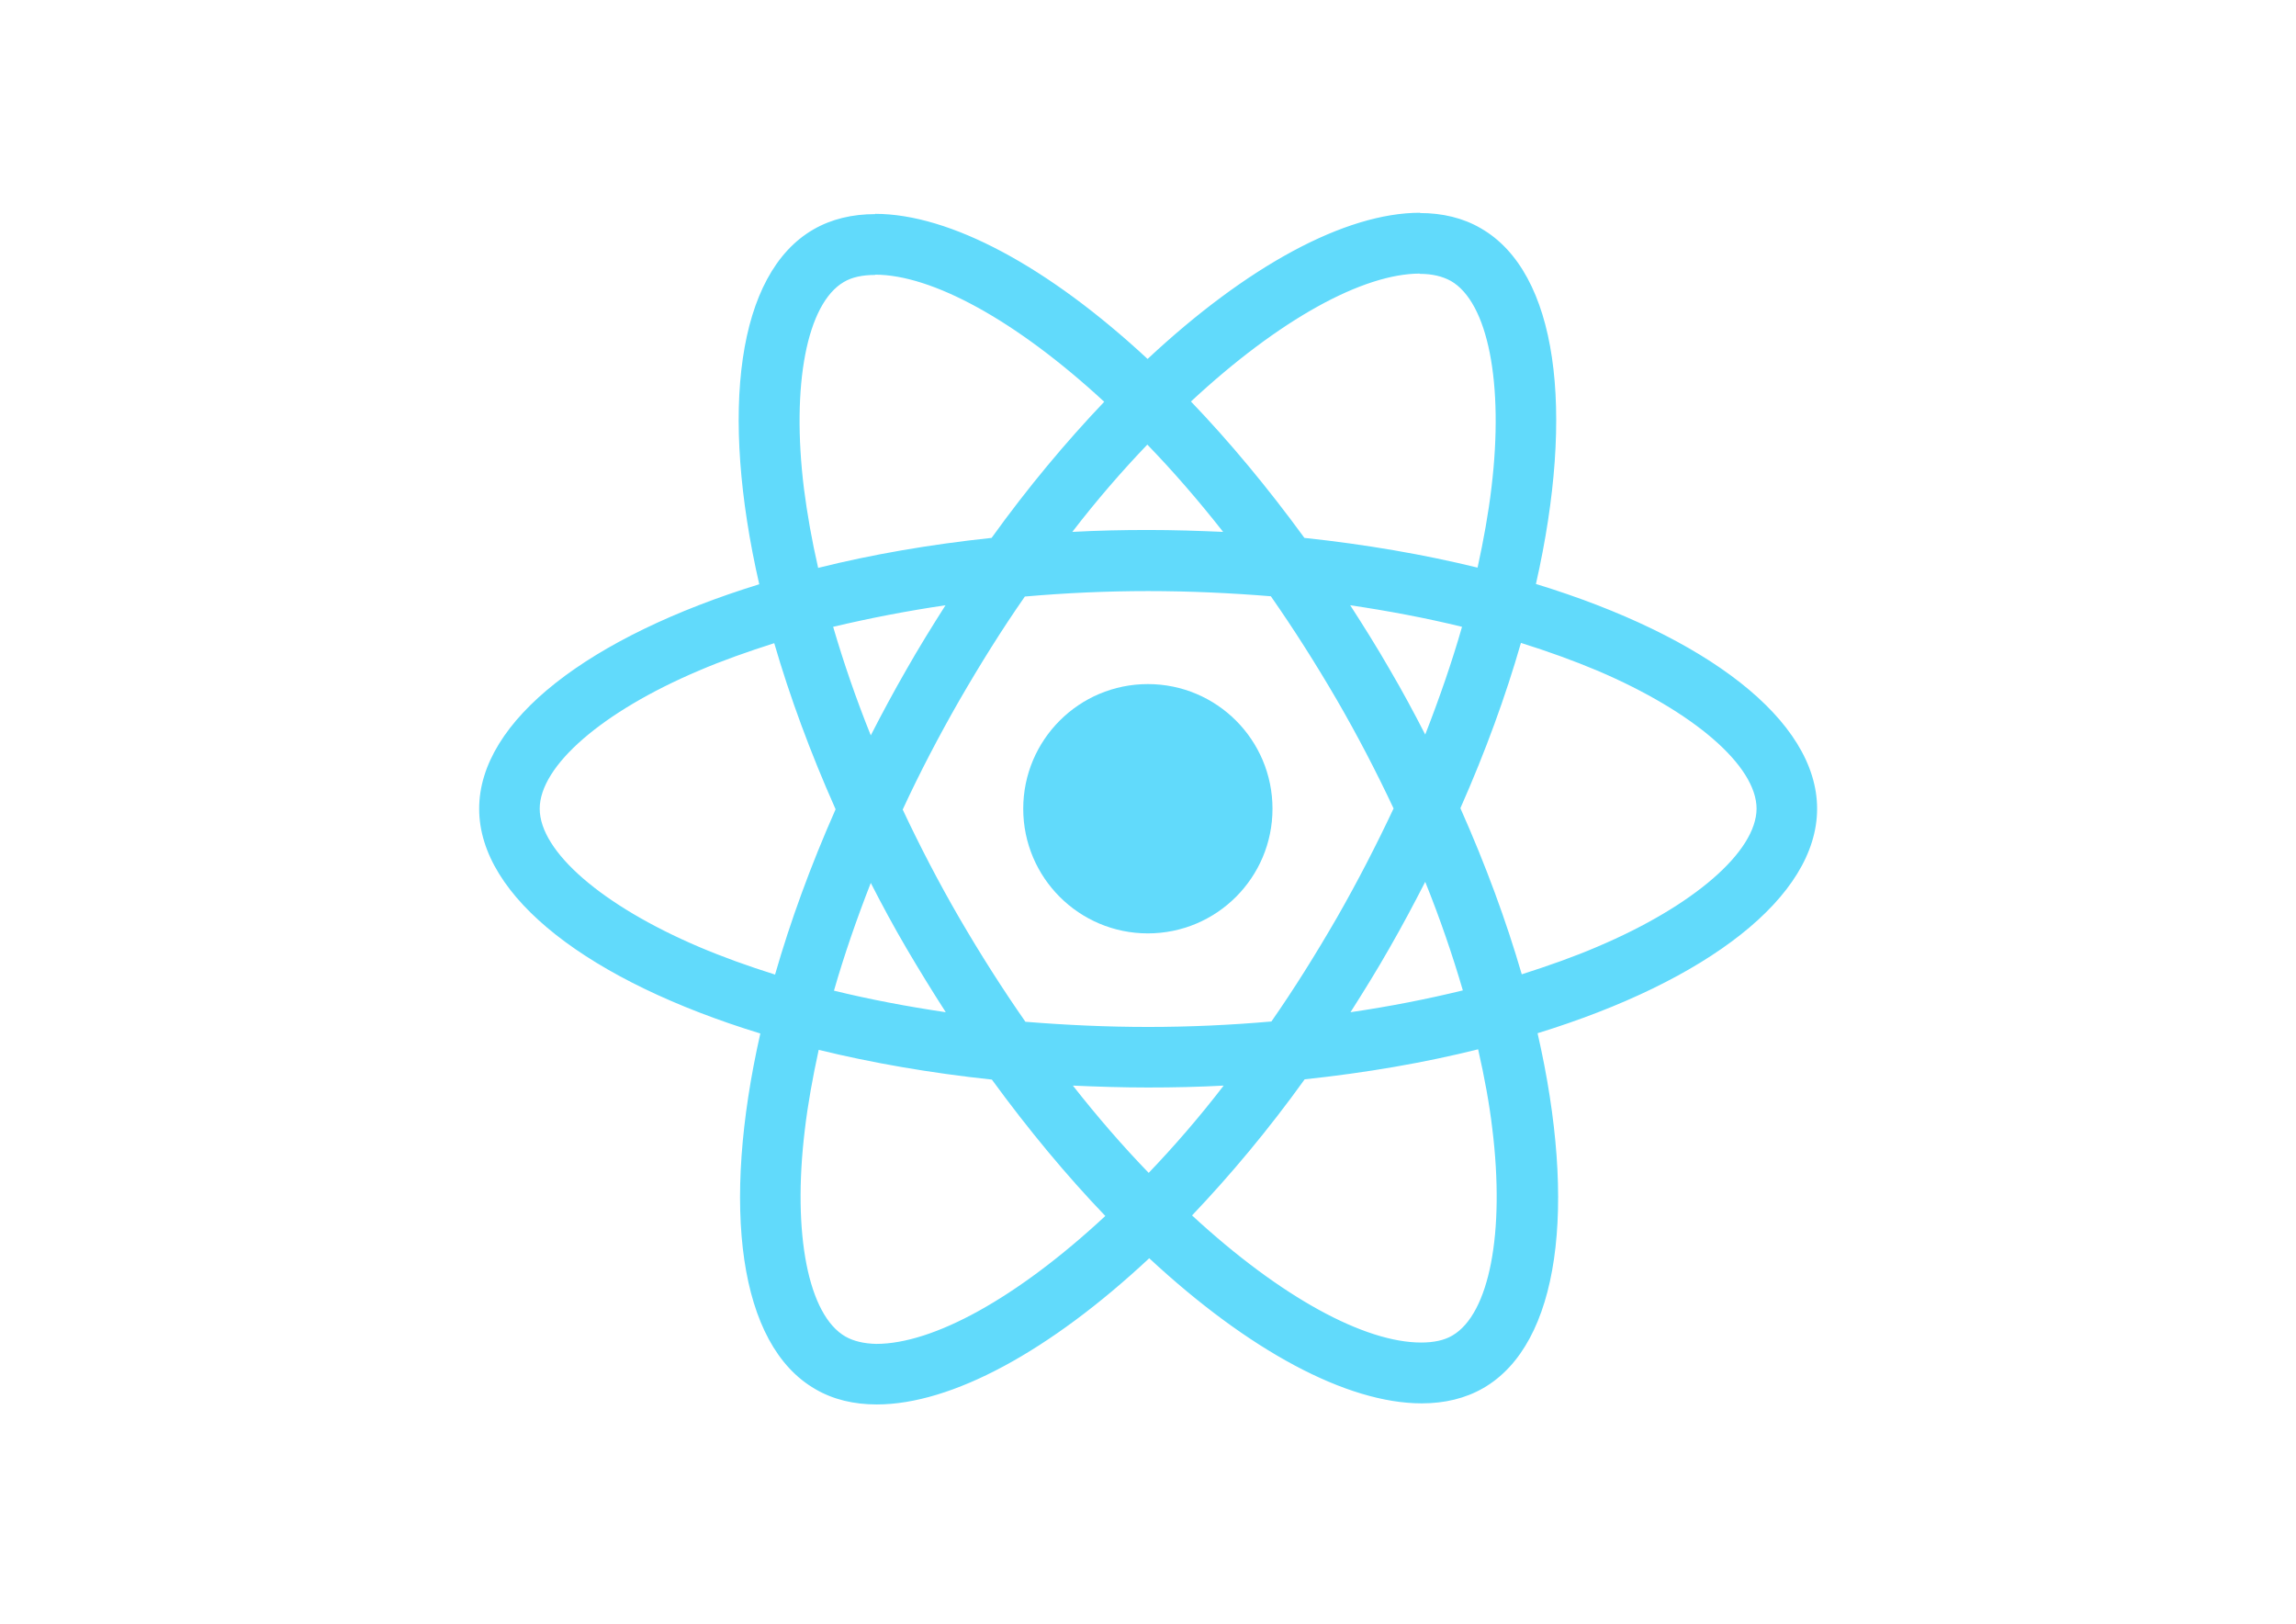
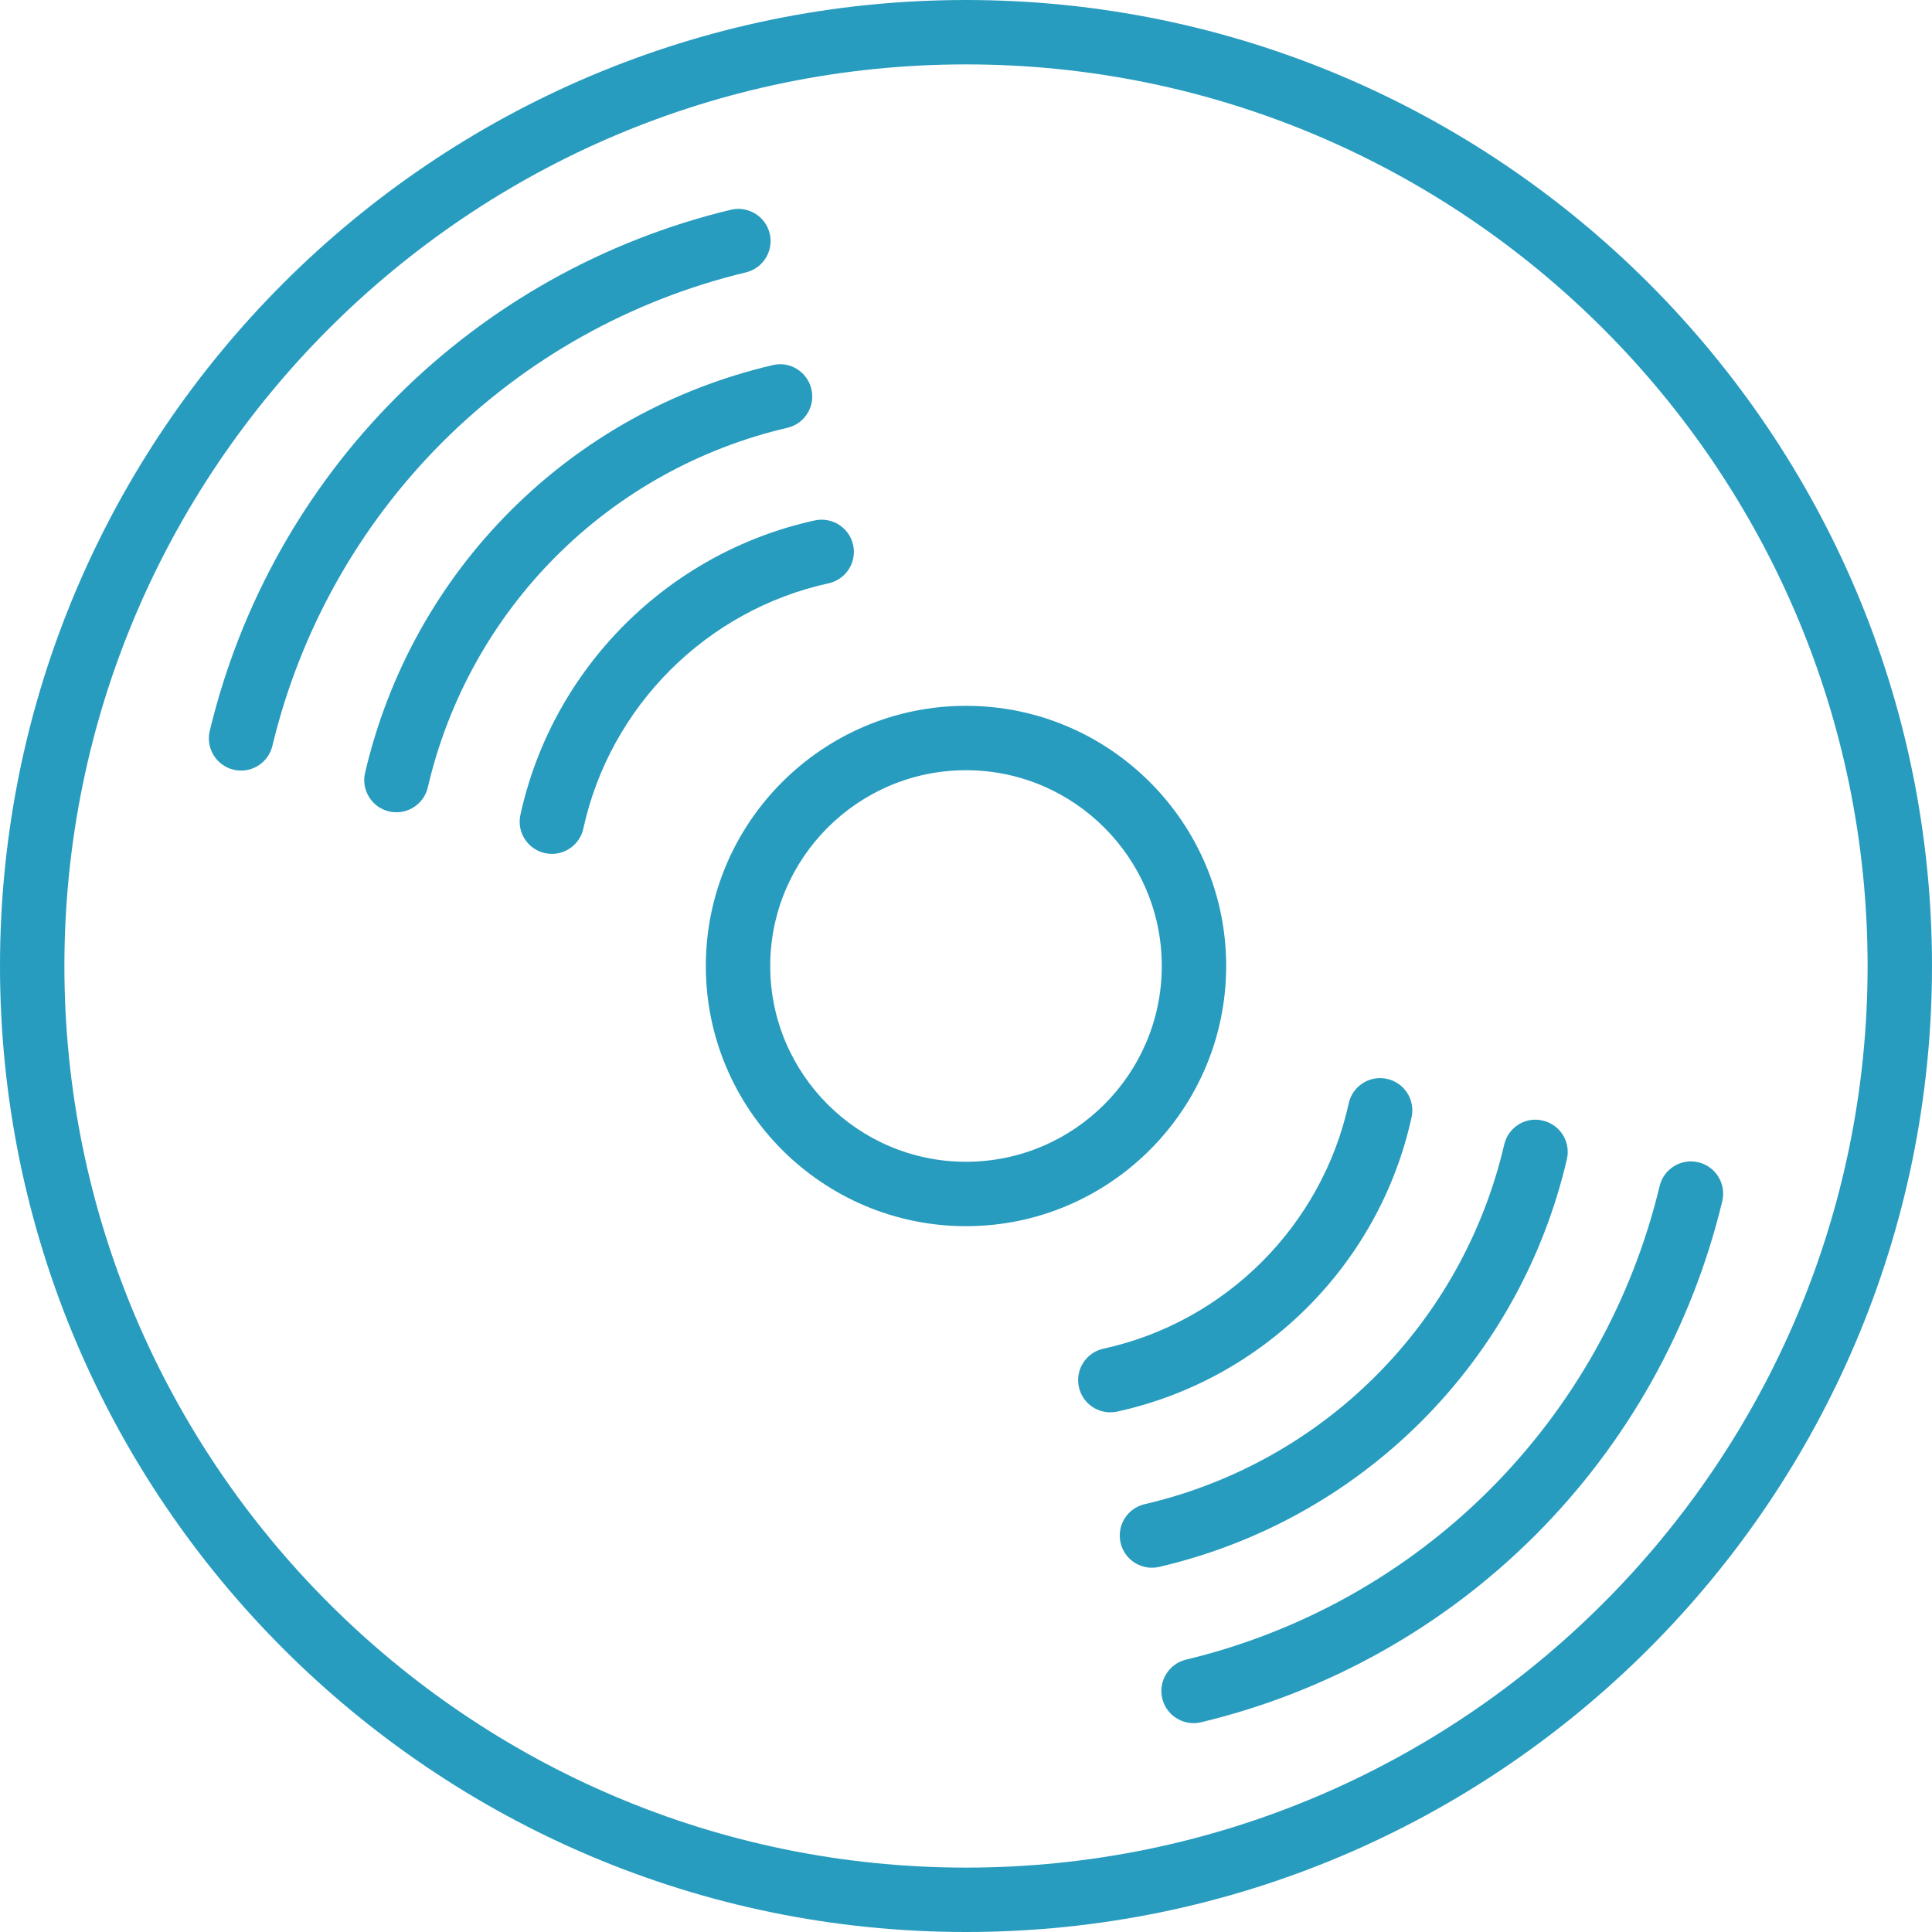
- <svg xmlns="http://www.w3.org/2000/svg" viewBox="0 0 841.9 595.3">
-   <g fill="#61DAFB">
-     <path d="M666.3 296.5c0-32.5-40.7-63.3-103.1-82.4 14.4-63.6 8-114.2-20.2-130.4-6.5-3.8-14.1-5.6-22.4-5.6v22.3c4.6 0 8.3.9 11.4 2.6 13.6 7.8 19.5 37.5 14.9 75.7-1.1 9.4-2.9 19.3-5.1 29.4-19.6-4.8-41-8.5-63.5-10.9-13.5-18.5-27.5-35.3-41.6-50 32.6-30.3 63.2-46.9 84-46.9V78c-27.5 0-63.5 19.6-99.9 53.6-36.4-33.8-72.4-53.2-99.9-53.2v22.3c20.7 0 51.4 16.5 84 46.6-14 14.7-28 31.4-41.3 49.9-22.6 2.4-44 6.1-63.6 11-2.3-10-4-19.7-5.2-29-4.7-38.2 1.1-67.9 14.6-75.8 3-1.8 6.9-2.6 11.5-2.6V78.5c-8.4 0-16 1.8-22.6 5.6-28.1 16.2-34.4 66.7-19.9 130.1-62.2 19.2-102.7 49.9-102.7 82.3 0 32.5 40.7 63.3 103.1 82.4-14.4 63.6-8 114.2 20.2 130.4 6.5 3.8 14.1 5.6 22.5 5.6 27.5 0 63.5-19.6 99.9-53.6 36.4 33.8 72.4 53.2 99.9 53.2 8.4 0 16-1.8 22.6-5.6 28.1-16.2 34.4-66.7 19.9-130.1 62-19.1 102.5-49.9 102.5-82.3zm-130.2-66.7c-3.7 12.9-8.3 26.2-13.5 39.5-4.1-8-8.4-16-13.1-24-4.6-8-9.5-15.8-14.4-23.4 14.2 2.1 27.9 4.7 41 7.9zm-45.8 106.5c-7.8 13.5-15.8 26.3-24.1 38.2-14.9 1.3-30 2-45.2 2-15.1 0-30.2-.7-45-1.9-8.3-11.9-16.4-24.6-24.2-38-7.6-13.1-14.5-26.4-20.8-39.8 6.2-13.4 13.2-26.8 20.7-39.9 7.8-13.5 15.8-26.3 24.1-38.2 14.9-1.3 30-2 45.2-2 15.1 0 30.2.7 45 1.9 8.3 11.9 16.4 24.6 24.2 38 7.6 13.1 14.5 26.4 20.8 39.8-6.3 13.4-13.2 26.8-20.7 39.9zm32.3-13c5.4 13.4 10 26.8 13.8 39.8-13.1 3.2-26.9 5.9-41.2 8 4.9-7.7 9.8-15.6 14.4-23.7 4.6-8 8.9-16.1 13-24.1zM421.2 430c-9.3-9.6-18.6-20.3-27.8-32 9 .4 18.2.7 27.5.7 9.4 0 18.7-.2 27.8-.7-9 11.7-18.3 22.4-27.5 32zm-74.4-58.9c-14.2-2.1-27.9-4.7-41-7.9 3.7-12.9 8.3-26.2 13.5-39.5 4.1 8 8.4 16 13.1 24 4.7 8 9.5 15.8 14.4 23.4zM420.7 163c9.3 9.6 18.6 20.3 27.8 32-9-.4-18.2-.7-27.5-.7-9.4 0-18.7.2-27.8.7 9-11.7 18.3-22.4 27.5-32zm-74 58.9c-4.9 7.7-9.8 15.6-14.4 23.7-4.6 8-8.9 16-13 24-5.4-13.4-10-26.8-13.8-39.8 13.1-3.1 26.9-5.8 41.2-7.9zm-90.5 125.2c-35.4-15.1-58.3-34.9-58.3-50.6 0-15.7 22.9-35.6 58.3-50.6 8.6-3.7 18-7 27.7-10.1 5.7 19.6 13.2 40 22.5 60.9-9.2 20.8-16.6 41.1-22.2 60.6-9.9-3.1-19.3-6.5-28-10.2zM310 490c-13.6-7.8-19.5-37.5-14.9-75.7 1.1-9.4 2.9-19.3 5.1-29.4 19.6 4.8 41 8.5 63.5 10.9 13.5 18.5 27.5 35.3 41.6 50-32.6 30.3-63.2 46.9-84 46.9-4.5-.1-8.3-1-11.3-2.7zm237.2-76.2c4.7 38.2-1.1 67.9-14.6 75.8-3 1.8-6.9 2.6-11.5 2.6-20.7 0-51.4-16.5-84-46.6 14-14.7 28-31.4 41.3-49.9 22.6-2.4 44-6.1 63.6-11 2.3 10.1 4.1 19.8 5.2 29.1zm38.5-66.7c-8.6 3.7-18 7-27.7 10.1-5.7-19.6-13.2-40-22.5-60.9 9.2-20.8 16.6-41.1 22.2-60.6 9.9 3.1 19.3 6.5 28.1 10.2 35.4 15.1 58.3 34.9 58.3 50.6-.1 15.7-23 35.6-58.4 50.6zM320.8 78.4z" />
-     <circle cx="420.9" cy="296.5" r="45.7" />
-     <path d="M520.5 78.1z" />
+ <svg xmlns="http://www.w3.org/2000/svg" version="1.1" id="Capa_1" x="0px" y="0px" viewBox="0 0 60 60" style="enable-background:new 0 0 60 60;" xml:space="preserve" width="512px" height="512px">
+   <g>
+     <path d="M30,0C13.458,0,0,13.458,0,30s13.458,30,30,30s30-13.458,30-30S46.542,0,30,0z M30,58C14.561,58,2,45.439,2,30   S14.561,2,30,2s28,12.561,28,28S45.439,58,30,58z" fill="#289cbf" />
+     <path d="M23.165,8.459c0.537-0.13,0.868-0.67,0.739-1.206c-0.129-0.537-0.67-0.866-1.206-0.739   c-3.935,0.946-7.522,2.955-10.376,5.809S7.46,18.764,6.514,22.698c-0.129,0.536,0.202,1.076,0.739,1.206   c0.078,0.019,0.157,0.027,0.234,0.027c0.451,0,0.861-0.308,0.972-0.767c0.859-3.575,2.685-6.836,5.277-9.429   S19.59,9.318,23.165,8.459z" fill="#289cbf" />
+     <path d="M52.747,36.096c-0.538-0.129-1.077,0.201-1.206,0.739c-0.859,3.575-2.685,6.836-5.277,9.429s-5.854,4.418-9.43,5.277   c-0.537,0.13-0.868,0.67-0.739,1.206c0.11,0.459,0.521,0.767,0.972,0.767c0.077,0,0.156-0.009,0.234-0.027   c3.936-0.946,7.523-2.955,10.377-5.809s4.862-6.441,5.809-10.376C53.615,36.766,53.284,36.226,52.747,36.096z" fill="#289cbf" />
+     <path d="M24.452,13.286c0.538-0.125,0.873-0.663,0.747-1.2c-0.125-0.538-0.665-0.878-1.2-0.747c-3.09,0.72-5.904,2.282-8.141,4.52   c-2.237,2.236-3.8,5.051-4.52,8.141c-0.126,0.537,0.209,1.075,0.747,1.2c0.076,0.019,0.152,0.026,0.228,0.026   c0.454,0,0.865-0.312,0.973-0.773c0.635-2.725,2.014-5.207,3.986-7.18S21.728,13.921,24.452,13.286z" fill="#289cbf" />
+     <path d="M48.661,36.001c0.126-0.537-0.209-1.075-0.747-1.2c-0.538-0.133-1.075,0.209-1.2,0.747   c-0.635,2.725-2.014,5.207-3.986,7.18s-4.455,3.352-7.18,3.986c-0.538,0.125-0.873,0.663-0.747,1.2   c0.107,0.462,0.519,0.773,0.973,0.773c0.075,0,0.151-0.008,0.228-0.026c3.09-0.72,5.904-2.282,8.141-4.52   C46.379,41.905,47.941,39.091,48.661,36.001z" fill="#289cbf" />
+     <path d="M26.495,16.925c-0.119-0.541-0.653-0.879-1.19-0.763c-4.557,0.997-8.146,4.586-9.143,9.143   c-0.118,0.539,0.224,1.072,0.763,1.19c0.072,0.016,0.144,0.023,0.215,0.023c0.46,0,0.873-0.318,0.976-0.786   c0.831-3.796,3.821-6.786,7.617-7.617C26.271,17.997,26.613,17.464,26.495,16.925z" fill="#289cbf" />
+     <path d="M43.838,34.695c0.118-0.539-0.224-1.072-0.763-1.19c-0.54-0.118-1.072,0.222-1.19,0.763   c-0.831,3.796-3.821,6.786-7.617,7.617c-0.539,0.118-0.881,0.651-0.763,1.19c0.103,0.468,0.516,0.786,0.976,0.786   c0.071,0,0.143-0.008,0.215-0.023C39.252,42.841,42.841,39.252,43.838,34.695z" fill="#289cbf" />
+     <path d="M38.08,30c0-4.455-3.625-8.08-8.08-8.08s-8.08,3.625-8.08,8.08s3.625,8.08,8.08,8.08S38.08,34.455,38.08,30z M30,36.08   c-3.353,0-6.08-2.728-6.08-6.08s2.728-6.08,6.08-6.08s6.08,2.728,6.08,6.08S33.353,36.08,30,36.08z" fill="#289cbf" />
  </g>
+   <g>
+ </g>
+   <g>
+ </g>
+   <g>
+ </g>
+   <g>
+ </g>
+   <g>
+ </g>
+   <g>
+ </g>
+   <g>
+ </g>
+   <g>
+ </g>
+   <g>
+ </g>
+   <g>
+ </g>
+   <g>
+ </g>
+   <g>
+ </g>
+   <g>
+ </g>
+   <g>
+ </g>
+   <g>
+ </g>
</svg>
